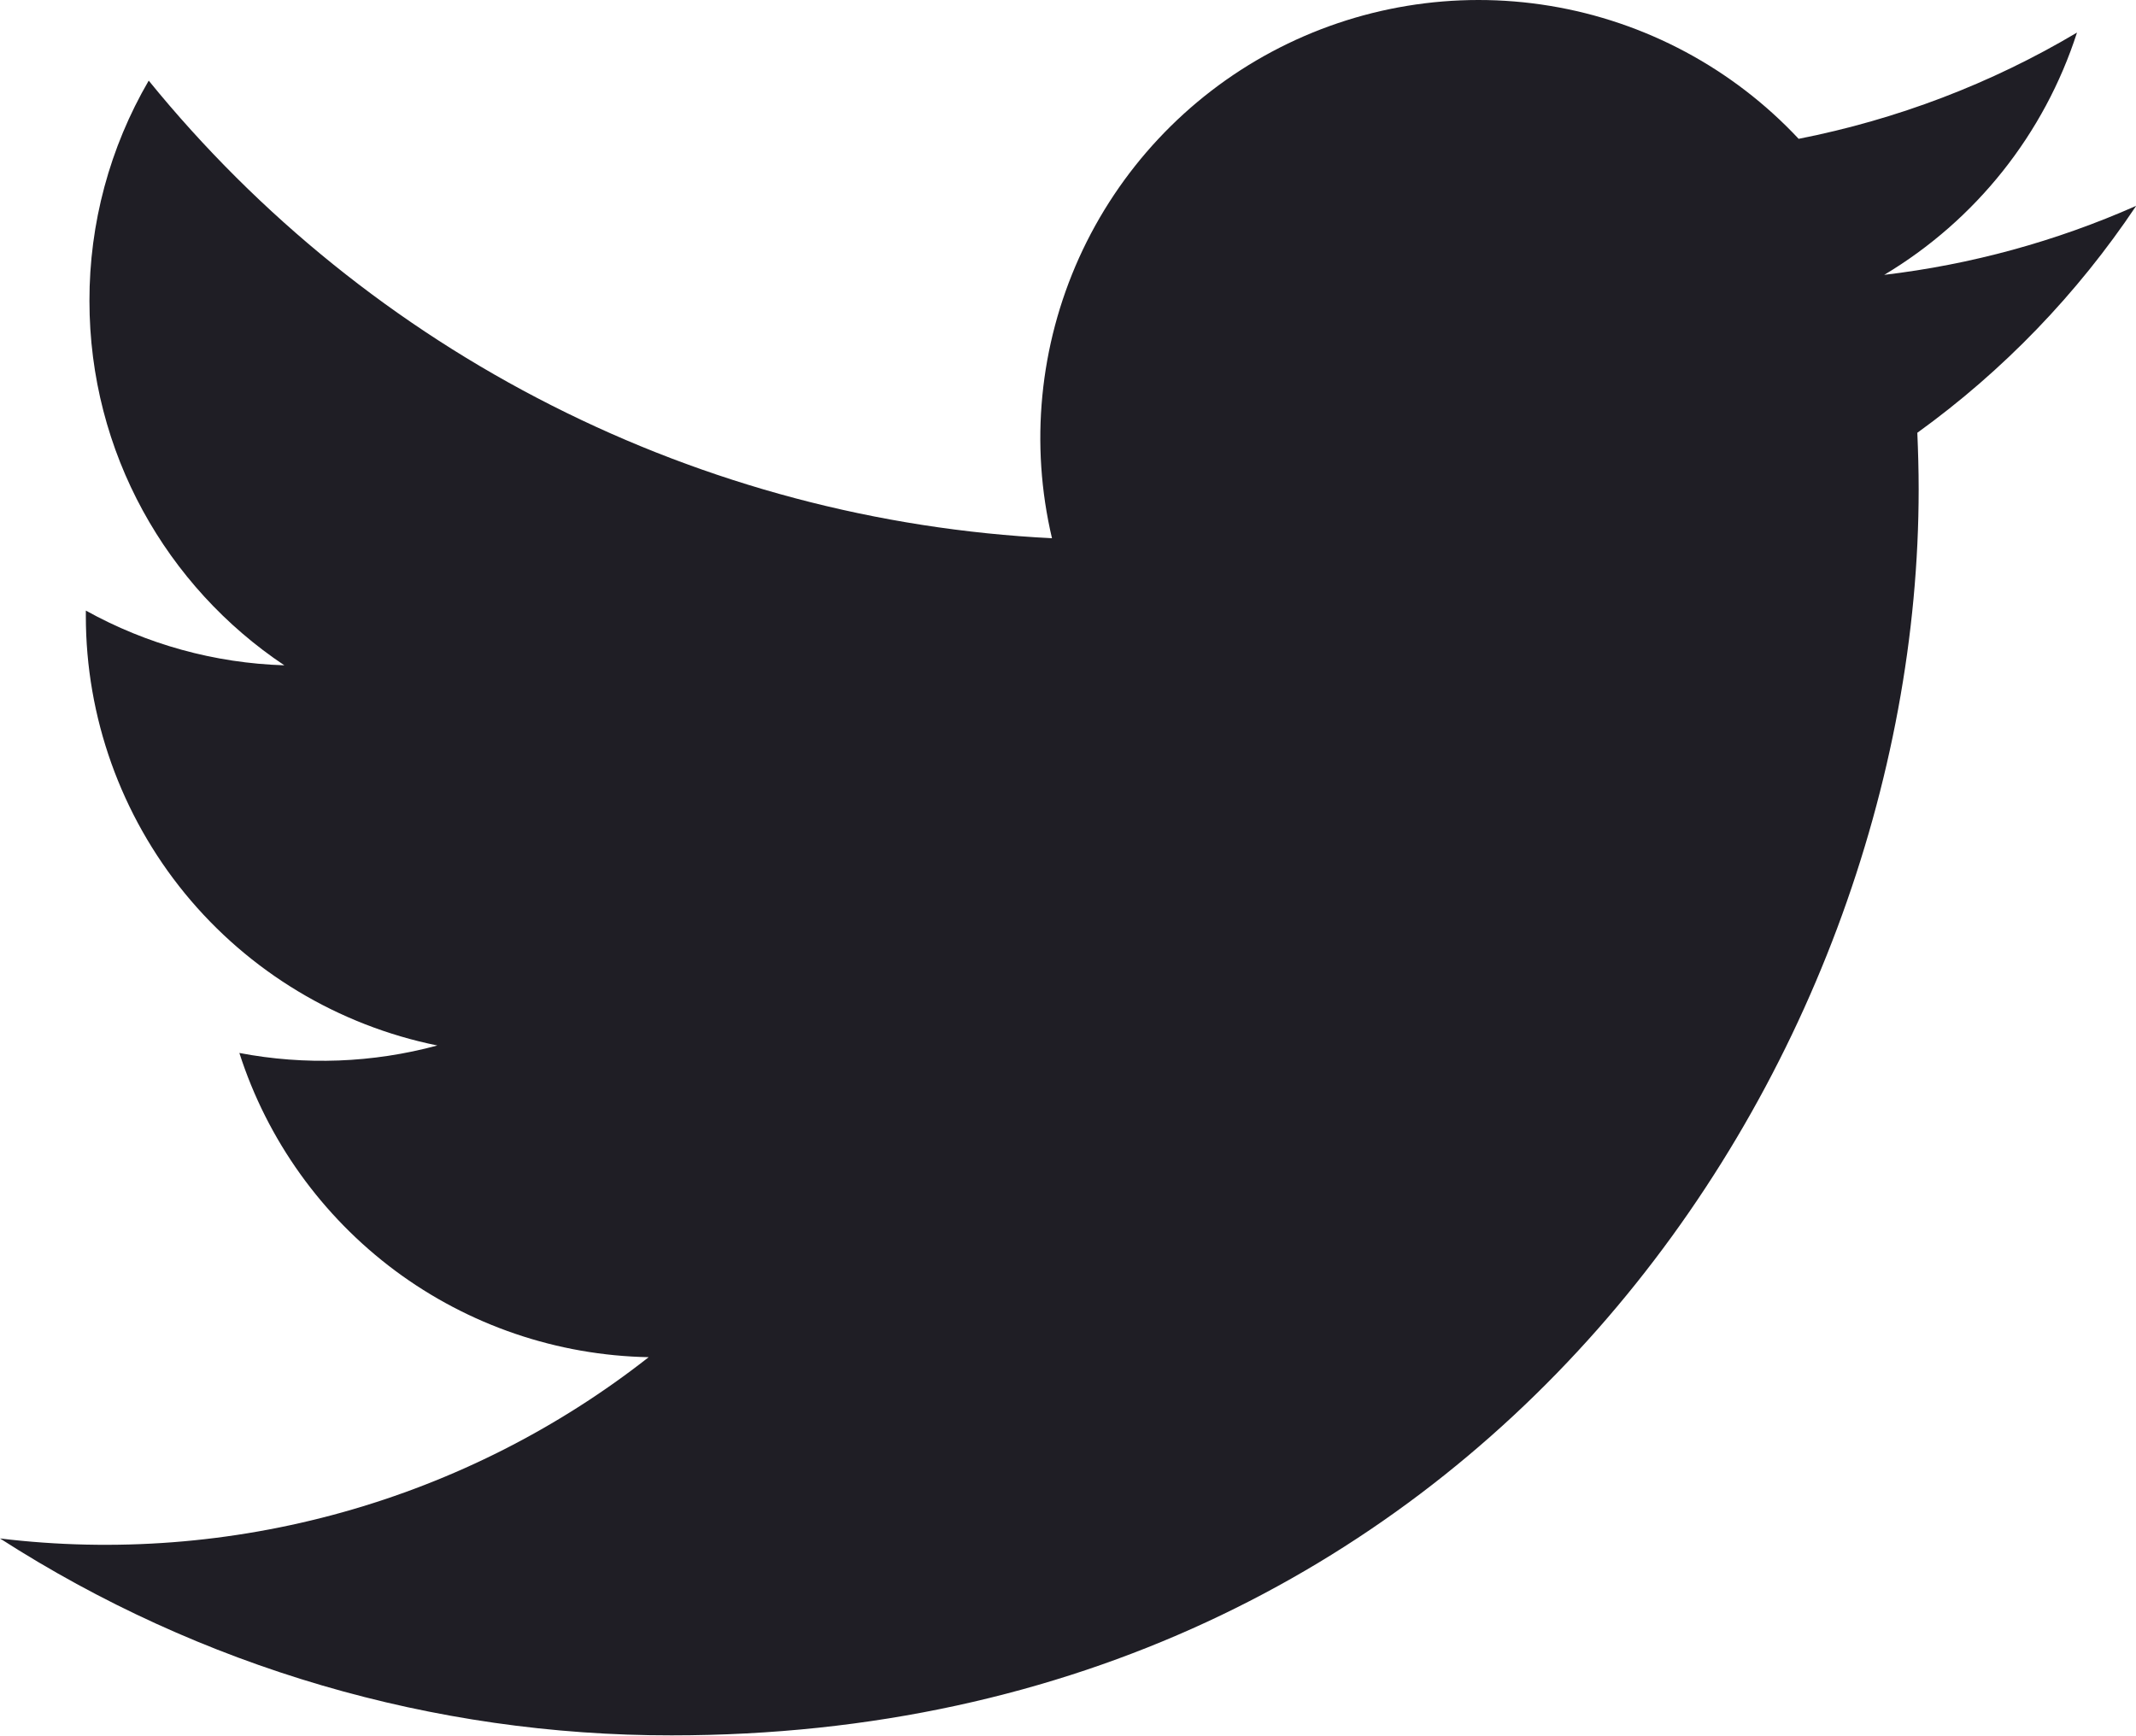
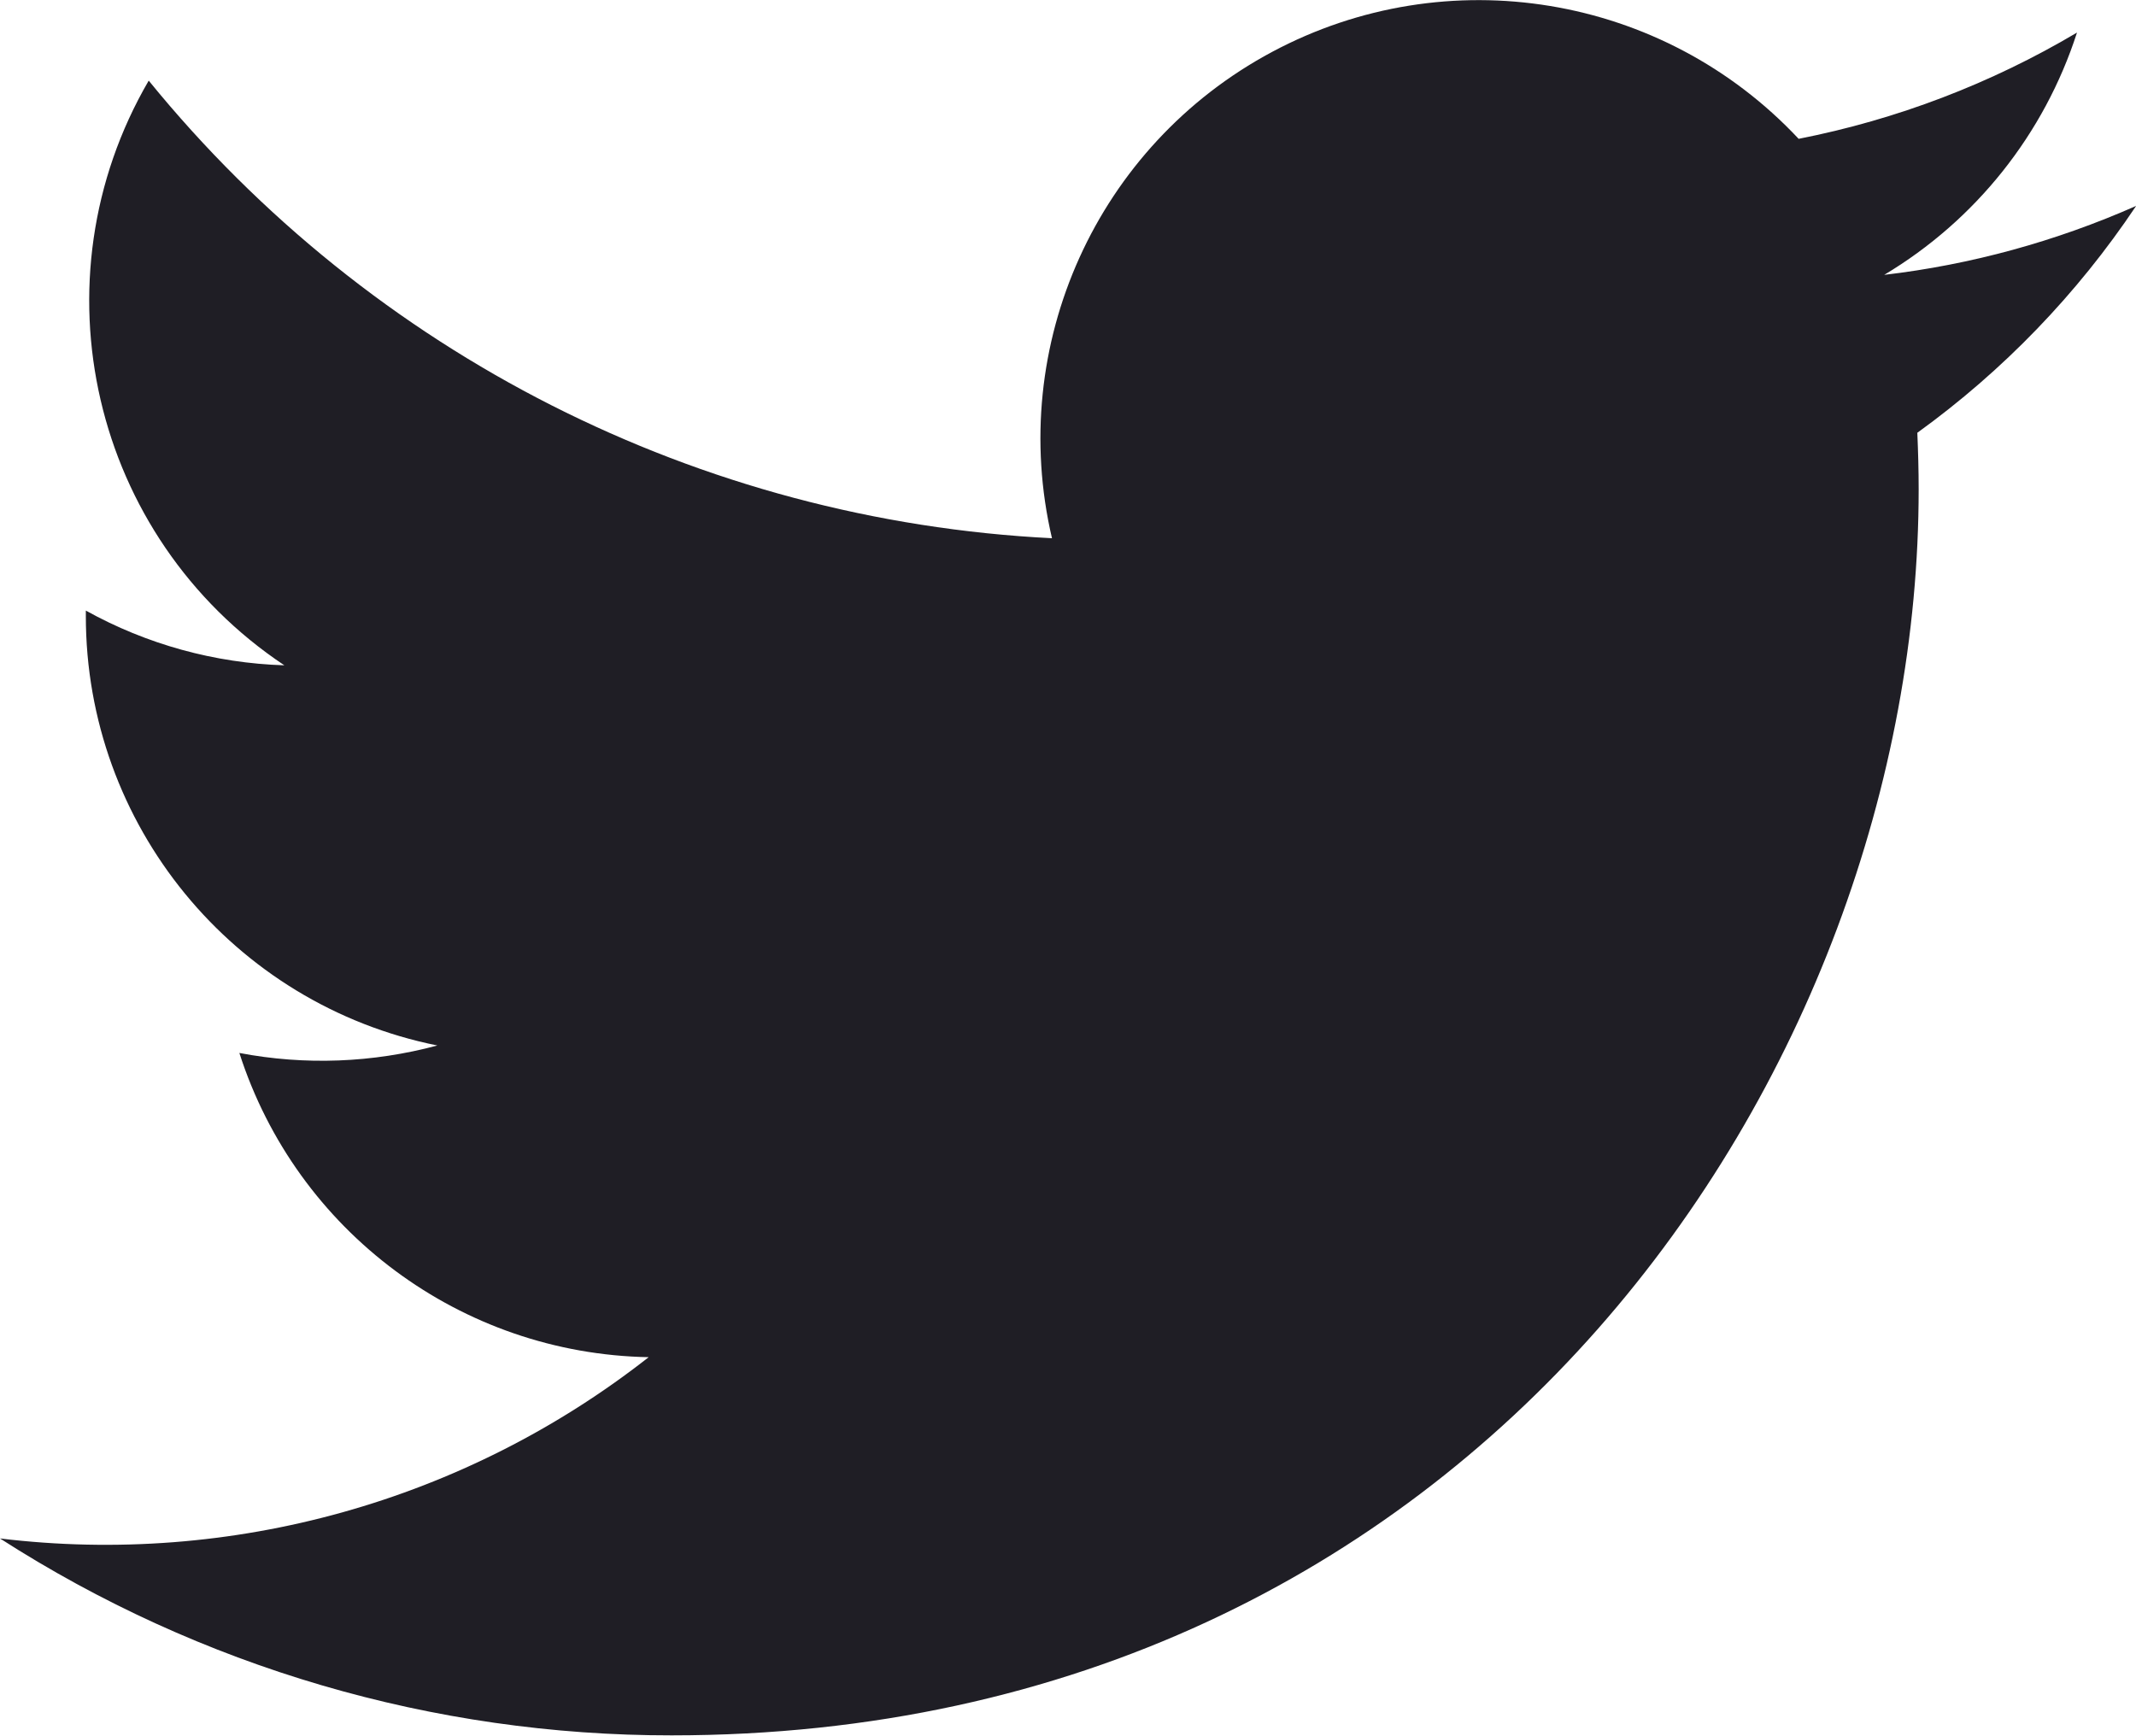
<svg xmlns="http://www.w3.org/2000/svg" width="16" height="13" viewBox="0 0 16 13" fill="none">
-   <path d="M15.999 1.543C15.4 1.808 14.764 1.982 14.114 2.059C14.8 1.649 15.313 1.004 15.558 0.244C14.914 0.627 14.209 0.895 13.473 1.04C12.979 0.512 12.325 0.162 11.611 0.044C10.897 -0.074 10.164 0.047 9.526 0.388C8.888 0.729 8.381 1.272 8.083 1.931C7.786 2.59 7.714 3.328 7.88 4.032C6.575 3.967 5.298 3.628 4.132 3.037C2.966 2.447 1.938 1.618 1.114 0.604C0.822 1.105 0.669 1.674 0.67 2.254C0.67 3.391 1.249 4.396 2.13 4.984C1.608 4.968 1.099 4.827 0.643 4.574V4.615C0.643 5.372 0.905 6.106 1.385 6.693C1.865 7.279 2.533 7.681 3.276 7.832C2.792 7.963 2.285 7.982 1.793 7.888C2.002 8.54 2.411 9.11 2.96 9.519C3.51 9.928 4.174 10.154 4.859 10.167C4.179 10.701 3.399 11.096 2.565 11.329C1.731 11.562 0.86 11.629 0 11.525C1.501 12.49 3.247 13.002 5.031 13C11.07 13 14.372 8.001 14.372 3.666C14.372 3.525 14.368 3.382 14.362 3.242C15.005 2.778 15.559 2.203 16 1.544L15.999 1.543Z" fill="#1F1E25" />
+   <path d="M16 1.543c-.6.265-1.236.44-1.886.516A3.292 3.292 0 0015.558.244a6.564 6.564 0 01-2.085.796A3.283 3.283 0 007.88 4.032 9.325 9.325 0 011.114.604a3.28 3.28 0 001.016 4.38 3.273 3.273 0 01-1.487-.41v.04a3.281 3.281 0 002.633 3.218c-.484.13-.99.15-1.483.056a3.283 3.283 0 003.066 2.279A6.59 6.59 0 010 11.525 9.29 9.29 0 005.031 13c6.039 0 9.341-4.999 9.341-9.334 0-.141-.004-.284-.01-.424A6.667 6.667 0 0016 1.544z" fill="#1F1E25" />
</svg>
